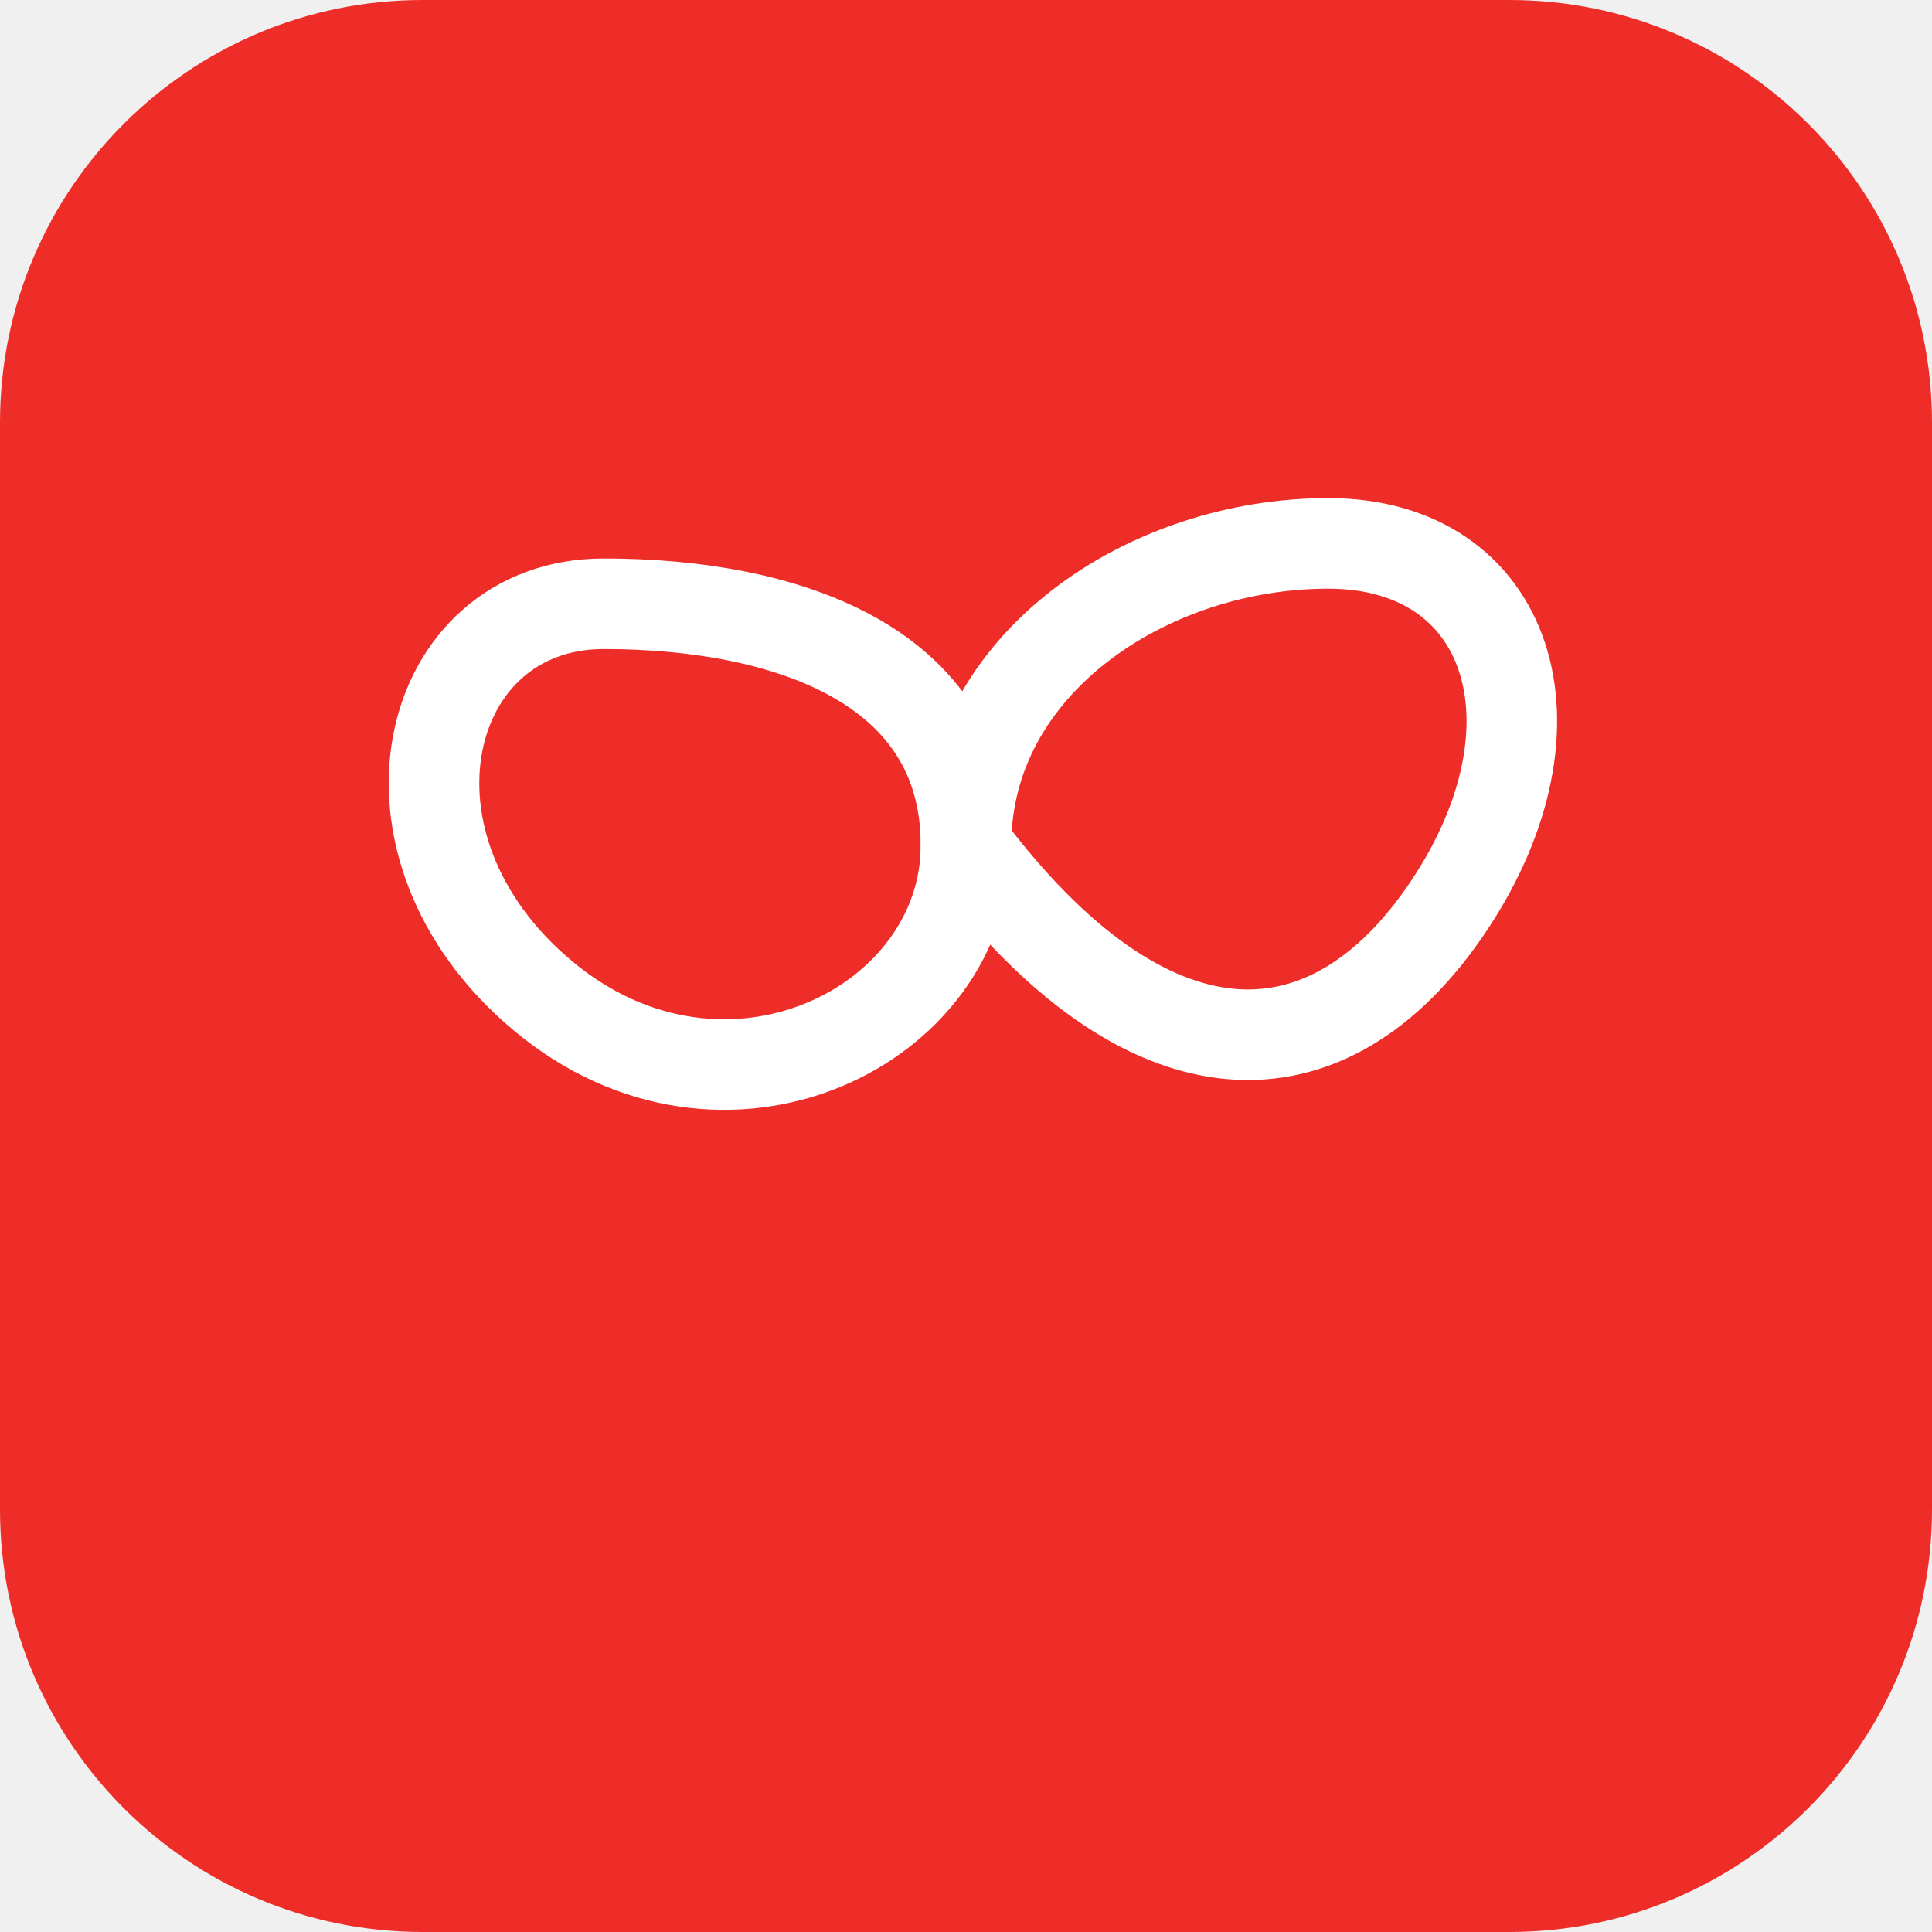
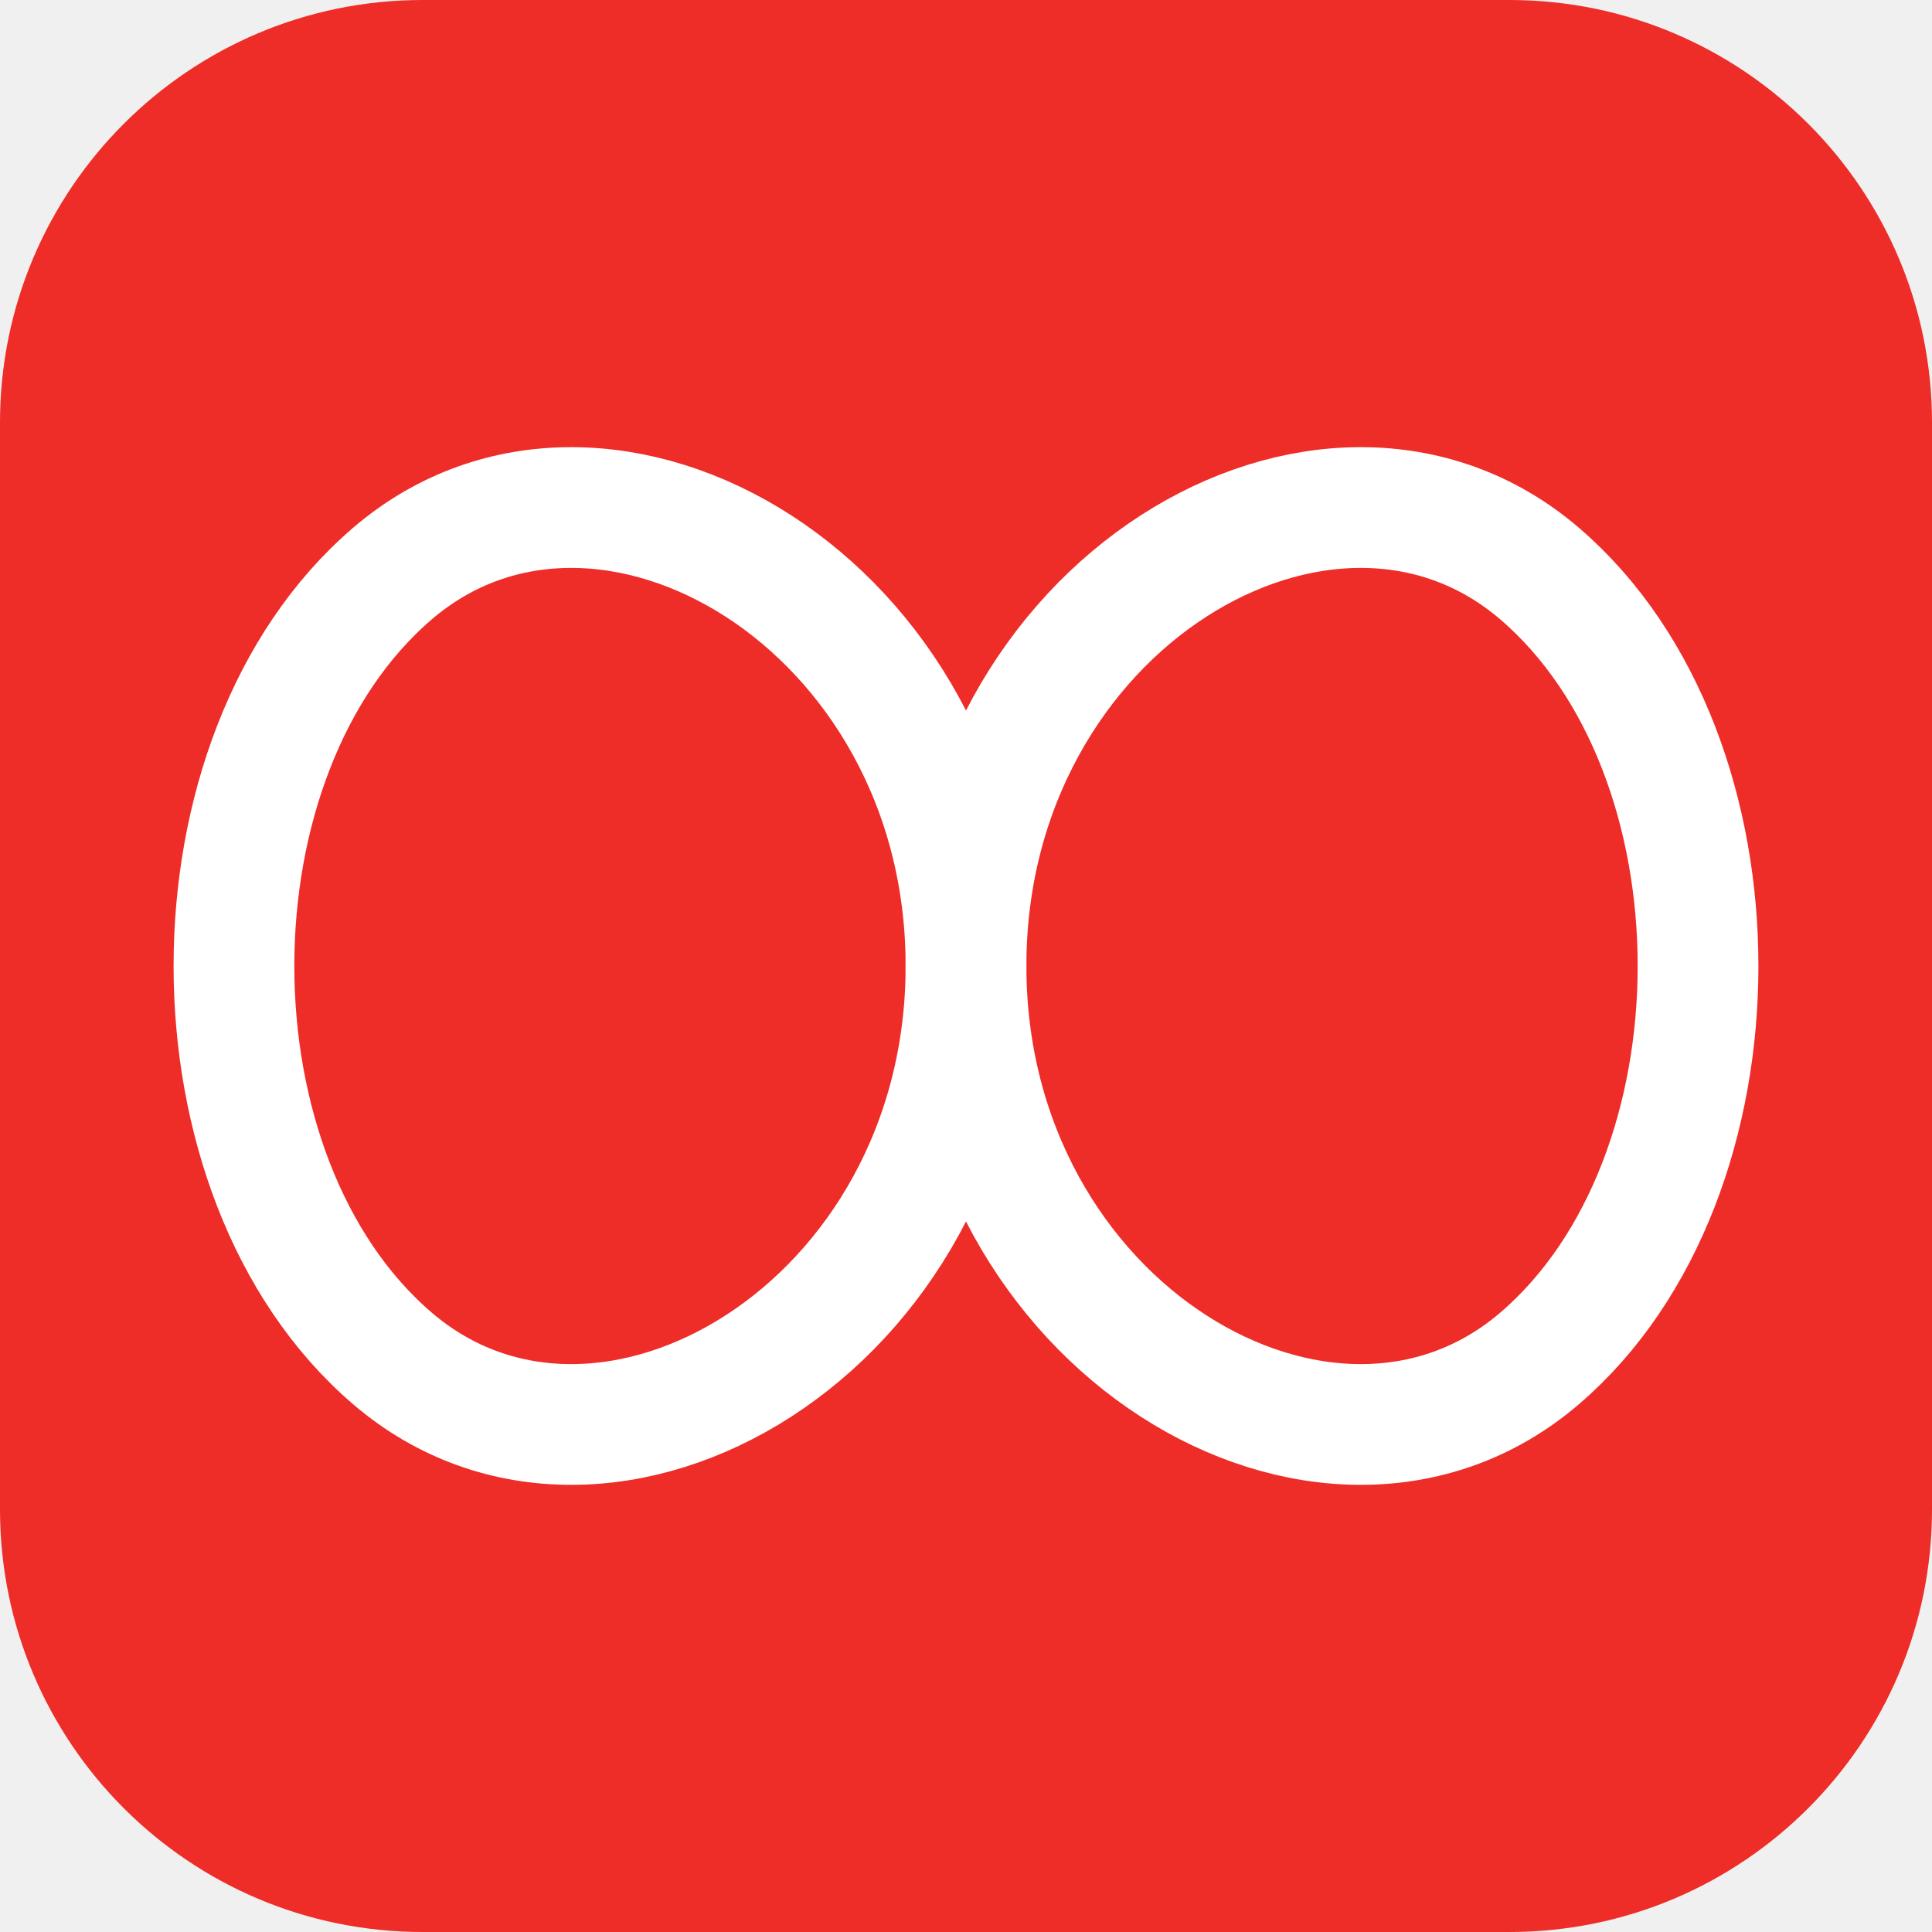
<svg xmlns="http://www.w3.org/2000/svg" viewBox="0 0 64 64">
  <rect width="64" height="64" rx="14" fill="#EE2C28" />
-   <path d="M20 20 C14 20, 12 28, 18 33 C24 38, 32 34, 32 28 C32 22, 26 20, 20 20Z" stroke="#fff" stroke-width="3" fill="none" />
-   <path d="M32 28 C32 22, 38 18, 44 18 C50 18, 52 24, 48 30 C44 36, 38 36, 32 28Z" stroke="#fff" stroke-width="3" fill="none" />
+   <path d="M32 32 C32 20 20 13 13 19 C6 25 6 39 13 45 C20 51 32 44 32 32 Z" stroke="#FFFFFF" stroke-width="4" fill="none" stroke-linecap="round" stroke-linejoin="round" />
+   <path d="M32 32 C32 20 44 13 51 19 C58 25 58 39 51 45 C44 51 32 44 32 32 Z" stroke="#FFFFFF" stroke-width="4" fill="none" stroke-linecap="round" stroke-linejoin="round" />
</svg>
